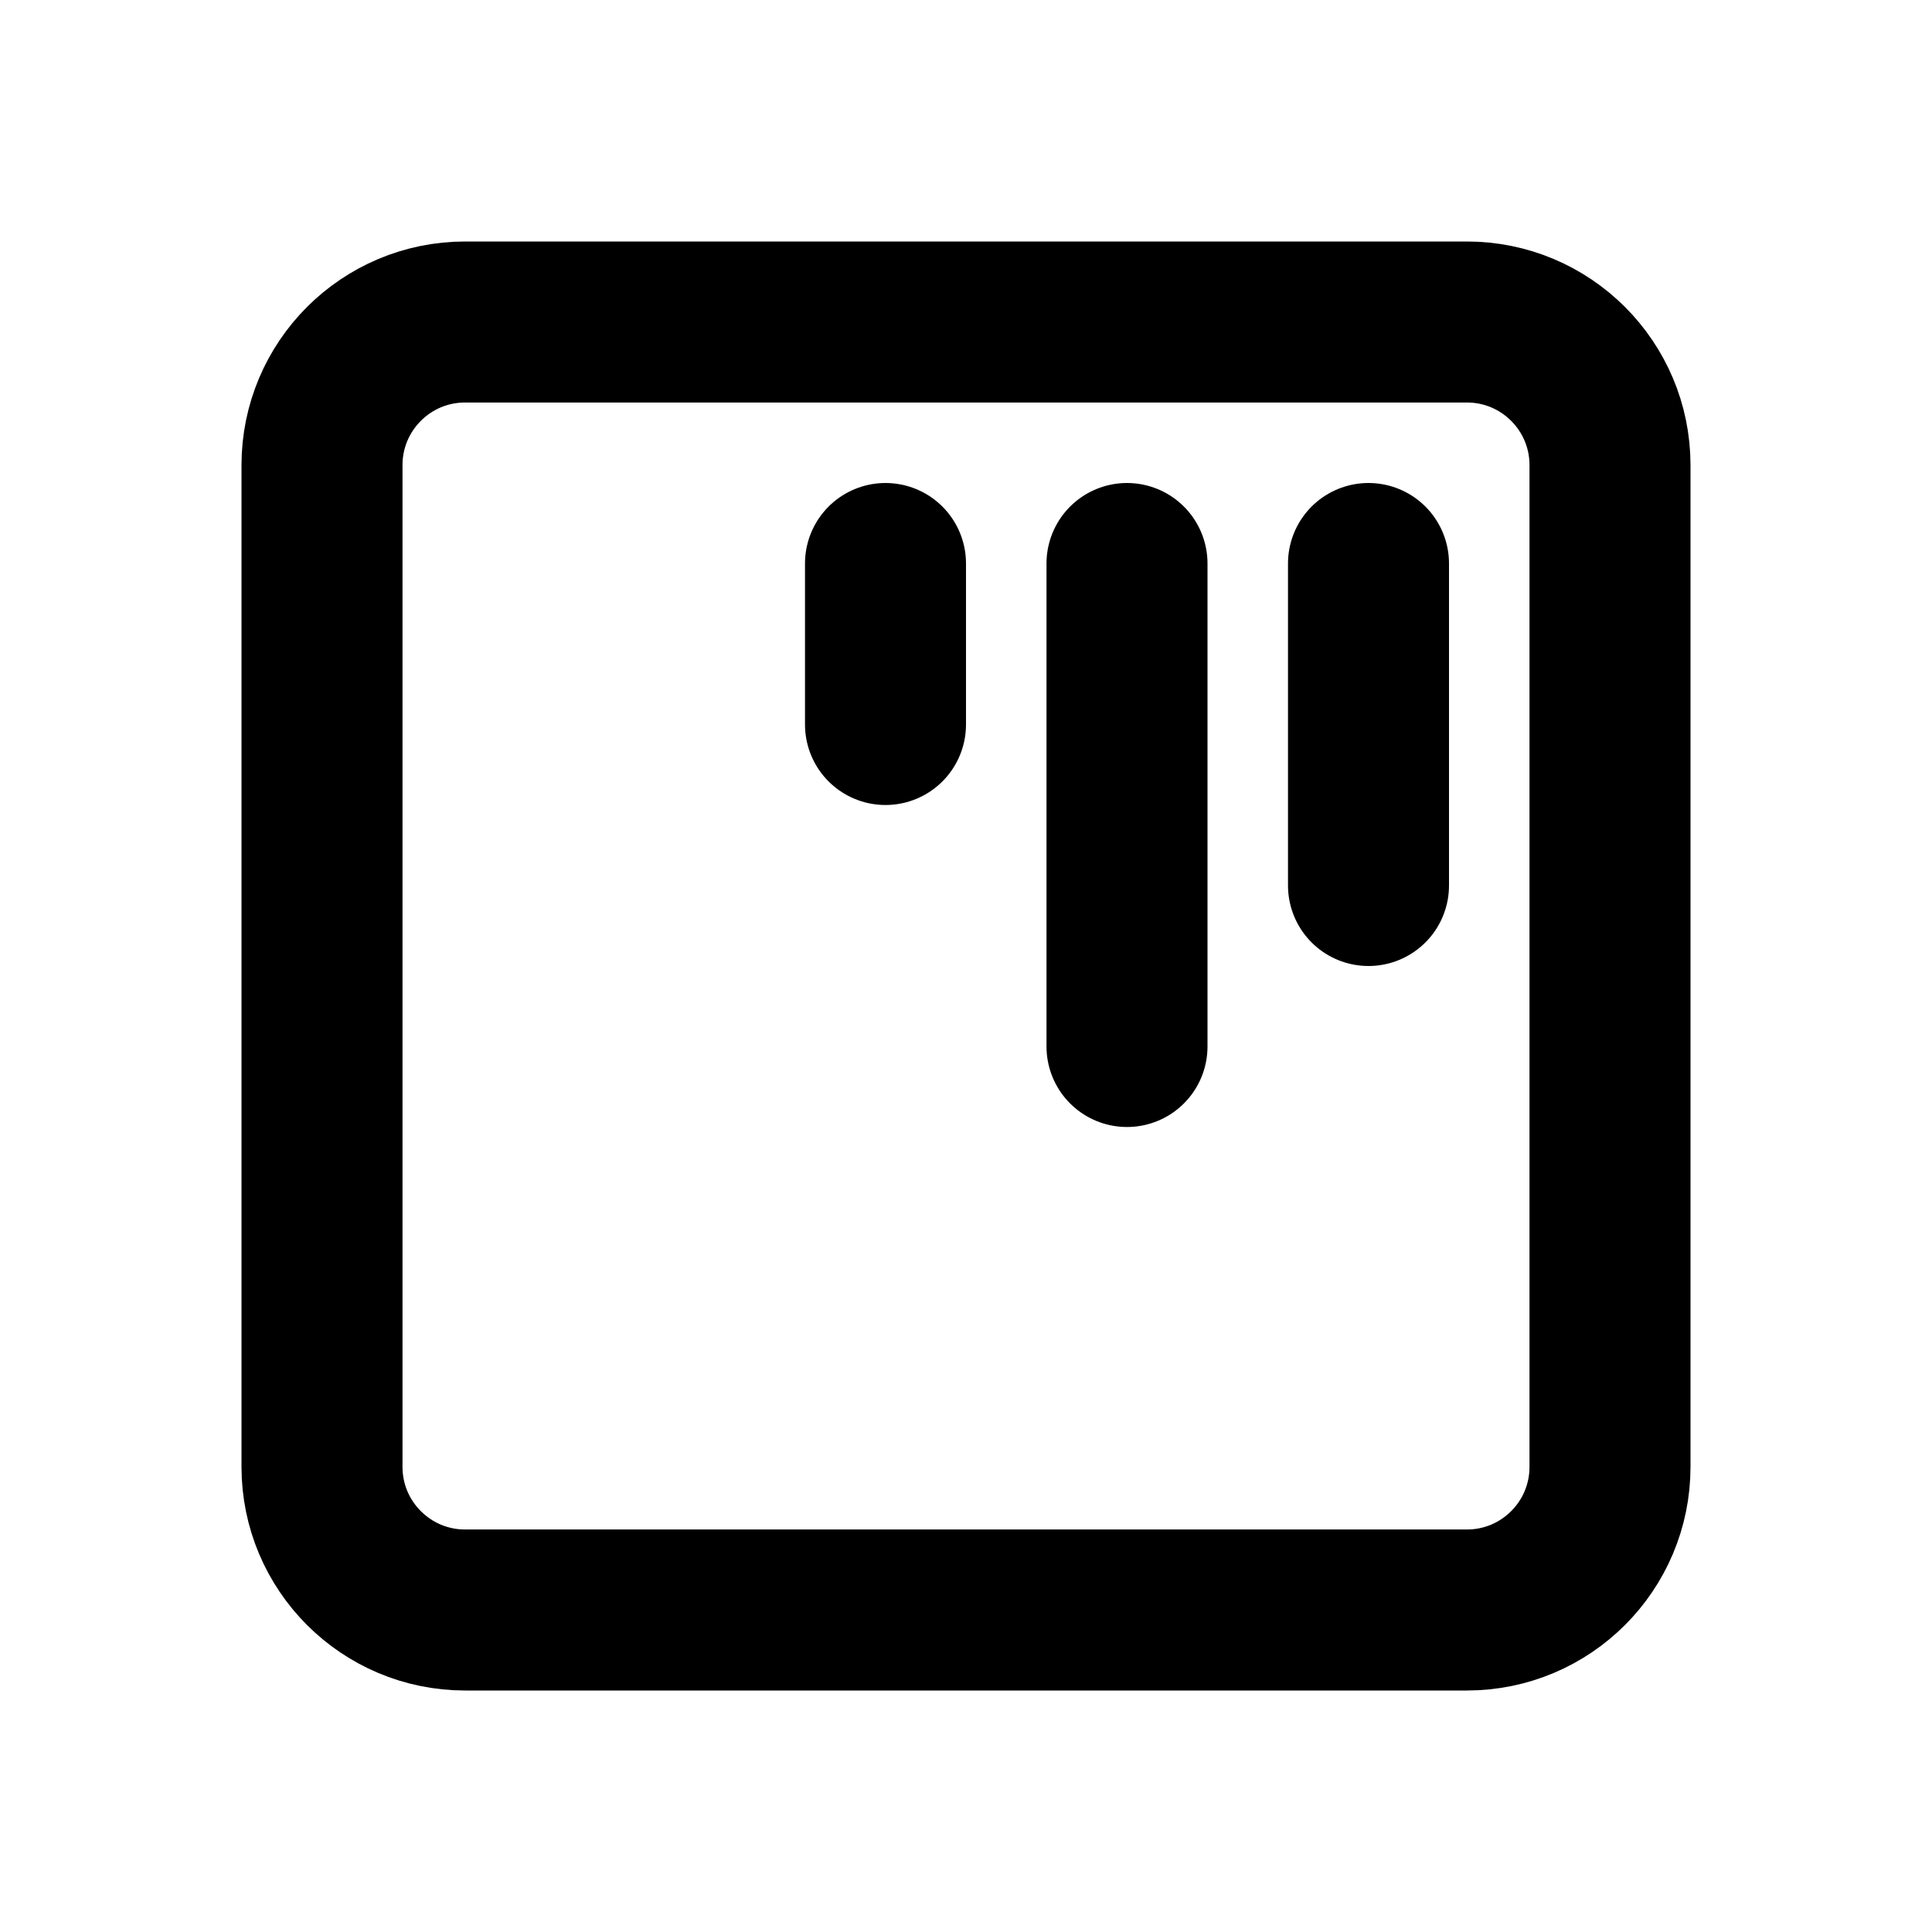
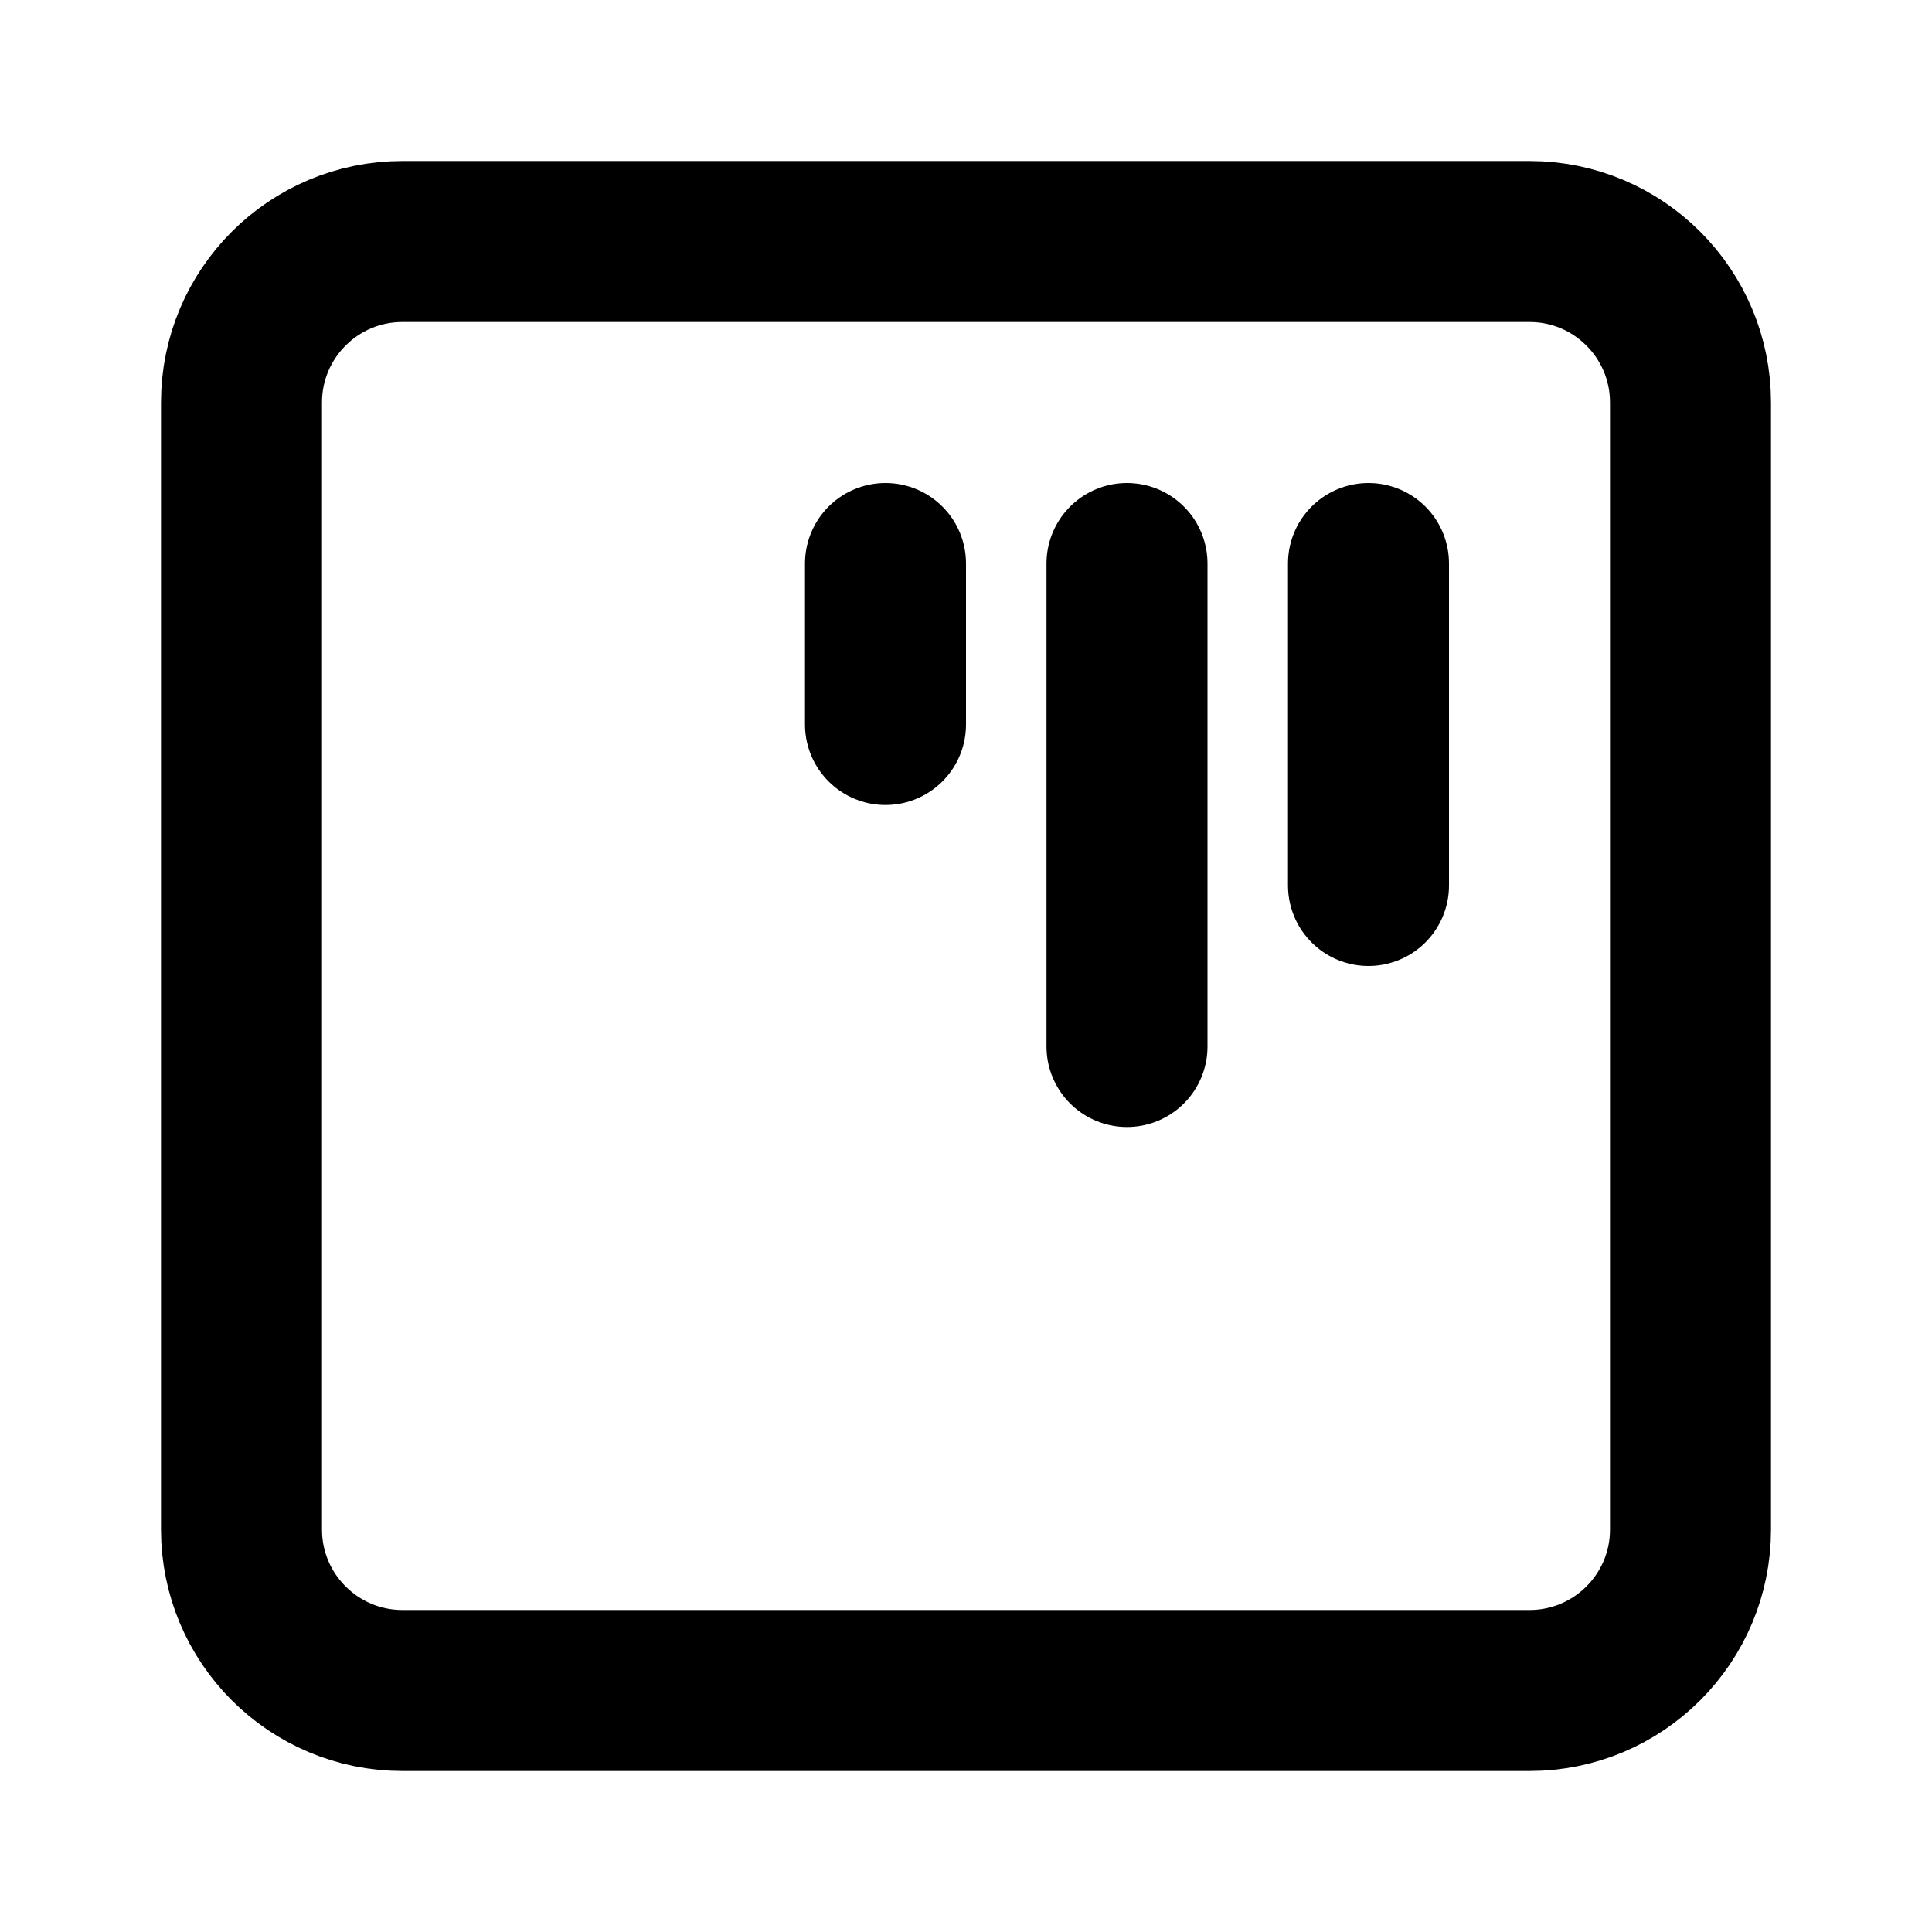
<svg xmlns="http://www.w3.org/2000/svg" class="icon icon-tabler icon-tabler-align-box-top-right" width="24" height="24" viewBox="0 0 24 24" stroke-width="2" stroke="currentColor" fill="none" stroke-linecap="round" stroke-linejoin="round">
  <path stroke="none" d="M0 0h24v24H0z" fill="none" />
-   <path d="M5.778 20h12.444c.982 0 1.778 -.796 1.778 -1.778v-12.444c0 -.982 -.796 -1.778 -1.778 -1.778h-12.444c-.982 0 -1.778 .796 -1.778 1.778v12.444c0 .982 .796 1.778 1.778 1.778z" />
+   <path d="M3 3m0 2a2 2 0 0 1 2 -2h14a2 2 0 0 1 2 2v14a2 2 0 0 1 -2 2h-14a2 2 0 0 1 -2 -2z" />
  <path d="M11 9v-2" />
  <path d="M14 13v-6" />
  <path d="M17 11v-4" />
</svg>
